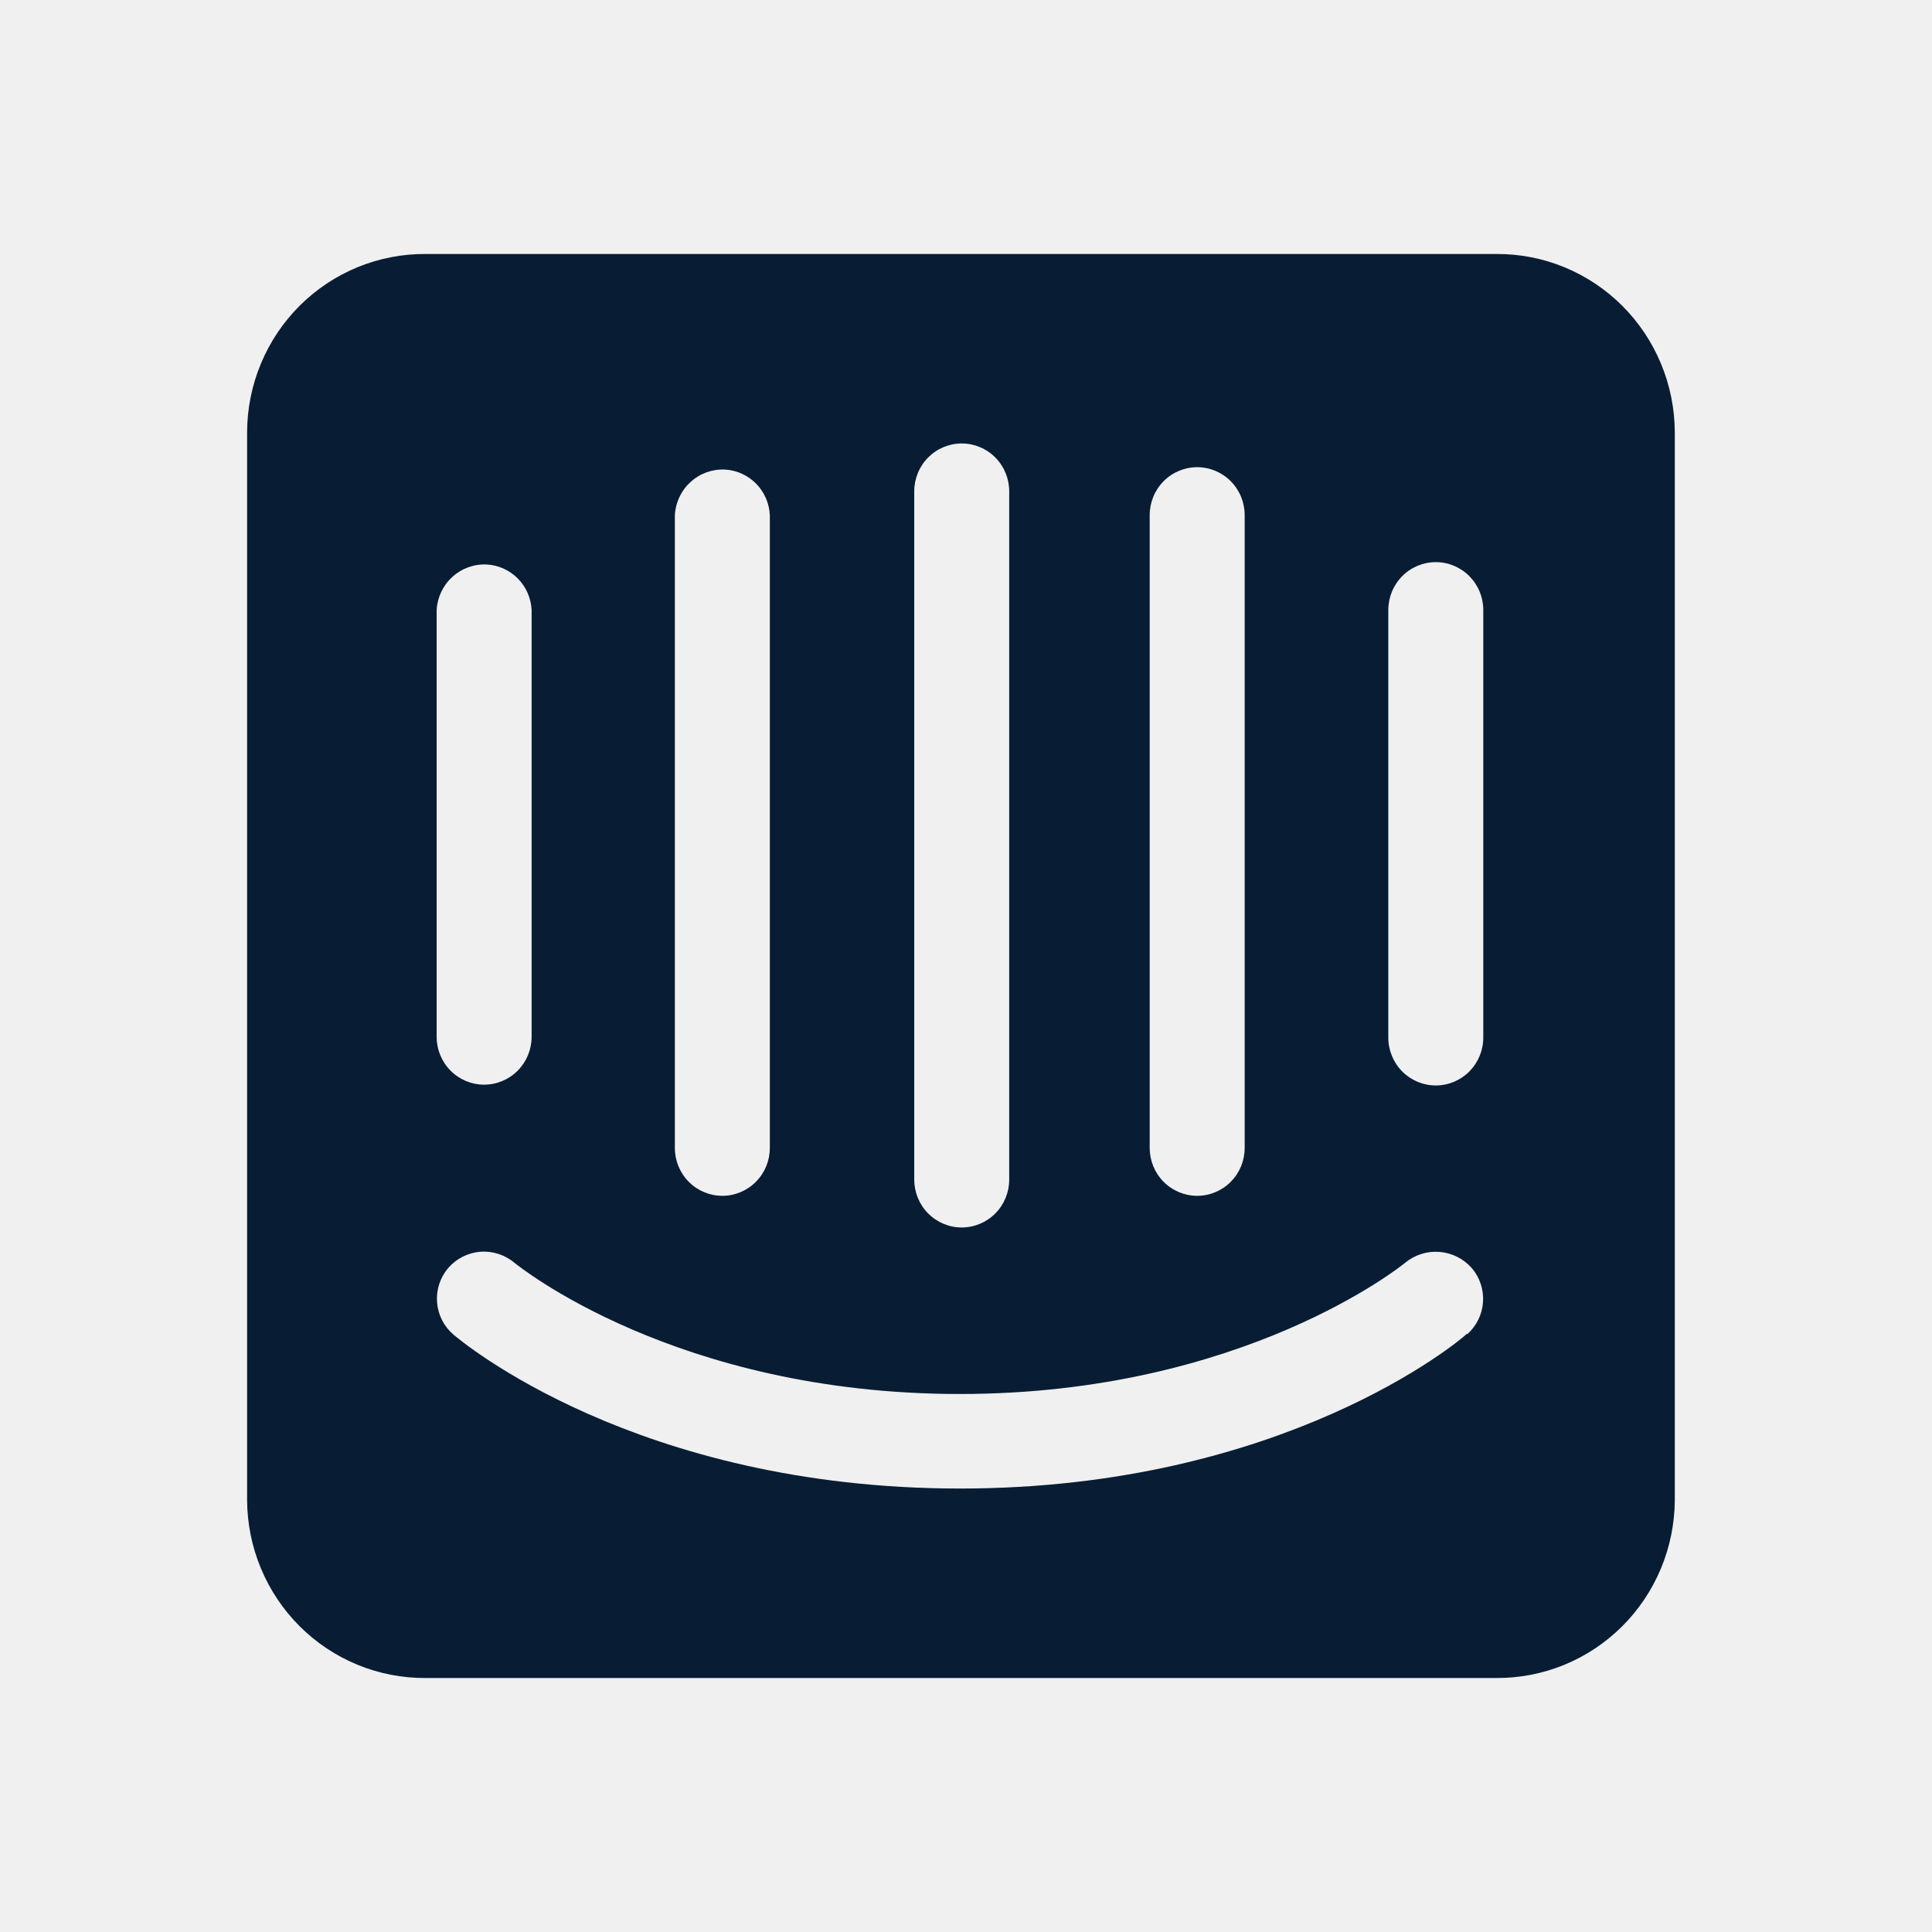
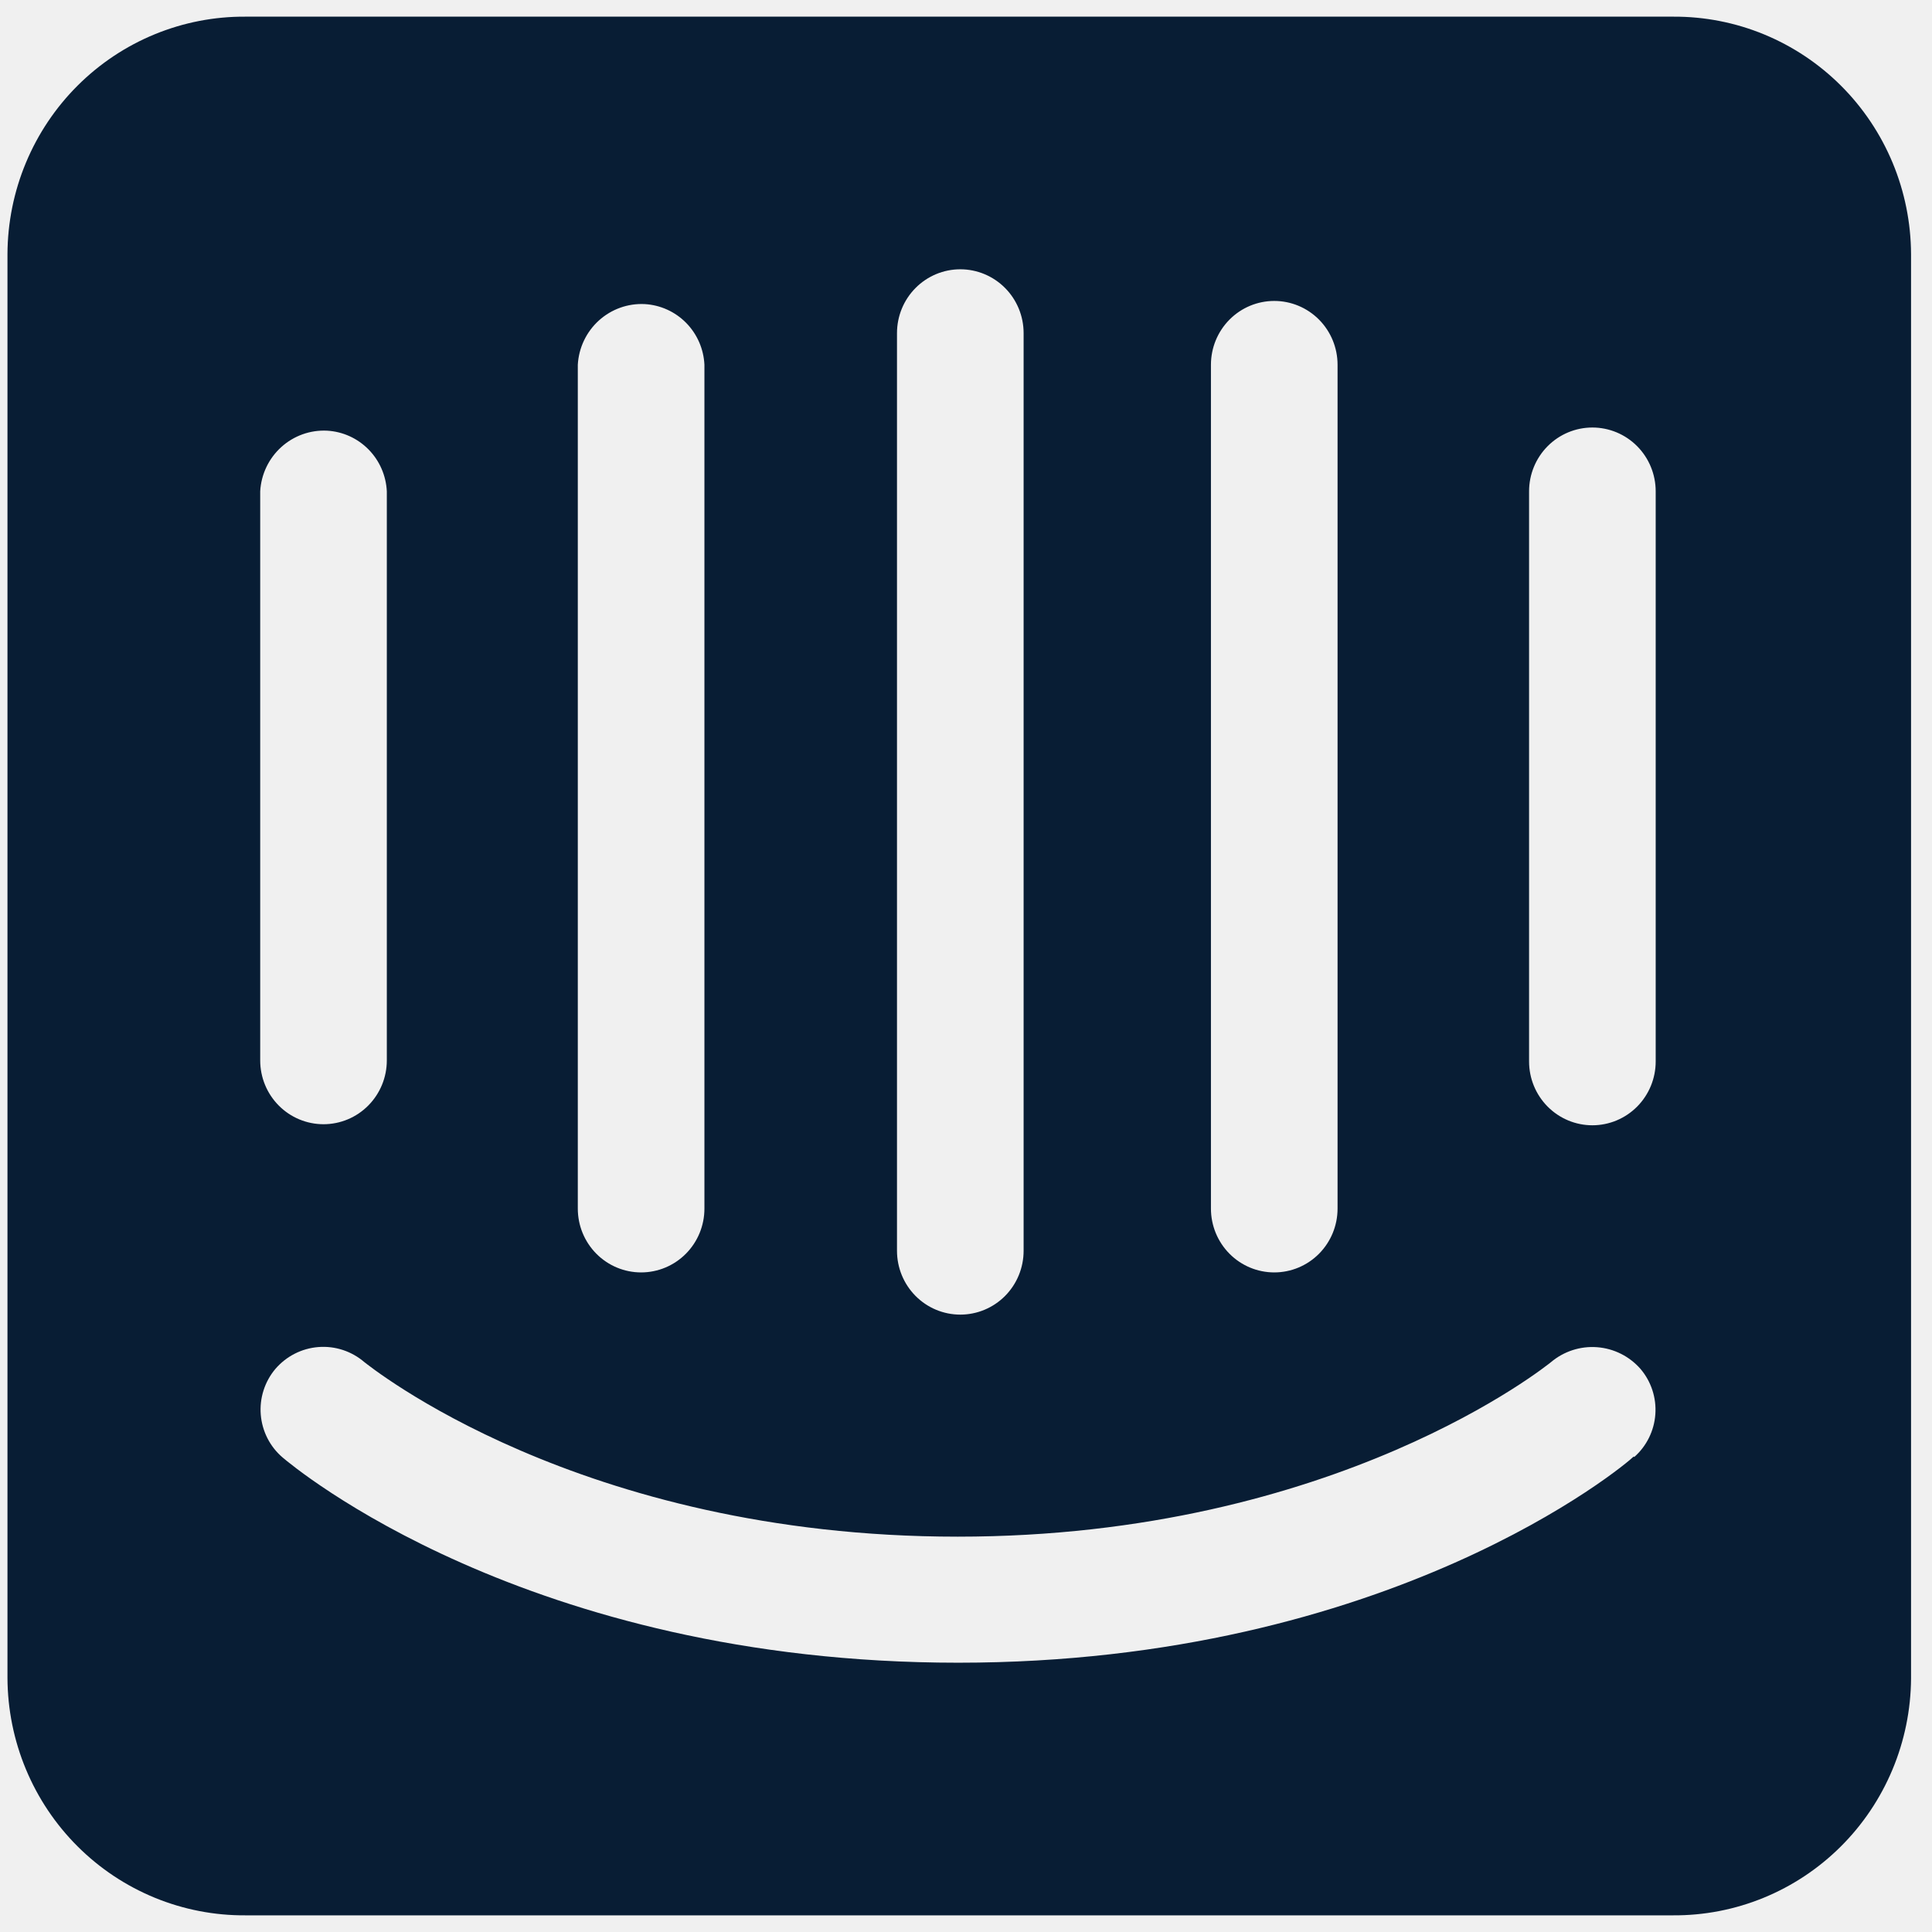
<svg xmlns="http://www.w3.org/2000/svg" width="128" height="128" viewBox="0 0 128 128" fill="none">
-   <g clip-path="url(#clip0_69_6450)">
-     <path d="M98.271 68.743C98.271 69.585 97.939 70.391 97.349 70.986C96.759 71.58 95.959 71.915 95.125 71.915C94.29 71.915 93.49 71.58 92.9 70.986C92.31 70.391 91.979 69.585 91.979 68.743V40.414C91.979 39.573 92.31 38.766 92.9 38.172C93.49 37.577 94.29 37.243 95.125 37.243C95.959 37.243 96.759 37.577 97.349 38.172C97.939 38.766 98.271 39.573 98.271 40.414V68.743ZM97.179 88.372C96.763 88.792 85.063 98.619 63.613 98.619C42.163 98.619 30.541 88.844 30.047 88.424C29.736 88.16 29.479 87.836 29.292 87.472C29.105 87.107 28.992 86.709 28.958 86.299C28.924 85.891 28.971 85.479 29.095 85.088C29.22 84.697 29.419 84.335 29.683 84.022C30.226 83.389 30.995 82.998 31.823 82.933C32.651 82.87 33.471 83.139 34.103 83.681C34.285 83.812 44.737 92.356 63.587 92.356C82.437 92.356 92.967 83.76 93.071 83.681C93.71 83.143 94.532 82.878 95.362 82.942C96.193 83.005 96.966 83.393 97.517 84.022C98.047 84.646 98.312 85.456 98.253 86.275C98.195 87.094 97.818 87.858 97.205 88.398L97.179 88.372ZM28.929 40.414C28.976 39.57 29.352 38.78 29.976 38.215C30.6 37.65 31.42 37.357 32.257 37.4C33.033 37.445 33.766 37.777 34.313 38.334C34.86 38.89 35.184 39.631 35.221 40.414V68.691C35.221 69.532 34.889 70.338 34.3 70.933C33.709 71.528 32.909 71.862 32.075 71.862C31.241 71.862 30.44 71.528 29.85 70.933C29.26 70.338 28.929 69.532 28.929 68.691V40.414ZM44.711 34.124C44.758 33.281 45.134 32.49 45.758 31.925C46.382 31.361 47.202 31.068 48.039 31.11C48.815 31.155 49.547 31.488 50.095 32.044C50.642 32.6 50.966 33.342 51.003 34.124V76.055C51.003 76.896 50.671 77.703 50.081 78.297C49.492 78.892 48.691 79.226 47.857 79.226C47.023 79.226 46.222 78.892 45.632 78.297C45.042 77.703 44.711 76.896 44.711 76.055V34.124ZM60.571 32.552C60.571 31.711 60.902 30.904 61.492 30.31C62.083 29.715 62.882 29.381 63.717 29.381C64.551 29.381 65.352 29.715 65.942 30.31C66.532 30.904 66.863 31.711 66.863 32.552V78.152C66.863 78.993 66.532 79.799 65.942 80.394C65.352 80.989 64.551 81.323 63.717 81.323C62.882 81.323 62.083 80.989 61.492 80.394C60.902 79.799 60.571 78.993 60.571 78.152V32.552ZM76.171 34.124C76.171 33.283 76.502 32.477 77.092 31.882C77.682 31.287 78.482 30.953 79.317 30.953C80.151 30.953 80.951 31.287 81.541 31.882C82.131 32.477 82.463 33.283 82.463 34.124V76.055C82.463 76.896 82.131 77.703 81.541 78.297C80.951 78.892 80.151 79.226 79.317 79.226C78.482 79.226 77.682 78.892 77.092 78.297C76.502 77.703 76.171 76.896 76.171 76.055V34.124ZM99.129 16.828H28.201C26.655 16.817 25.123 17.114 23.692 17.702C22.26 18.289 20.958 19.155 19.859 20.251C18.76 21.346 17.886 22.649 17.288 24.086C16.689 25.522 16.378 27.063 16.371 28.621V99.379C16.378 100.937 16.689 102.478 17.288 103.914C17.886 105.35 18.76 106.654 19.859 107.749C20.958 108.844 22.26 109.711 23.692 110.298C25.123 110.886 26.655 111.182 28.201 111.172H99.129C100.672 111.182 102.202 110.886 103.632 110.301C105.062 109.715 106.363 108.851 107.462 107.758C108.56 106.666 109.435 105.366 110.035 103.932C110.634 102.499 110.949 100.961 110.959 99.405V28.621C110.952 27.065 110.641 25.526 110.044 24.092C109.447 22.657 108.576 21.355 107.48 20.26C106.384 19.165 105.084 18.298 103.656 17.709C102.227 17.12 100.698 16.821 99.155 16.828" fill="#081D34" />
+   <g clip-path="url(#clip0_240_6515)">
+     <path d="M109.694 70.325C109.694 71.446 109.252 72.521 108.466 73.314C107.679 74.107 106.612 74.553 105.5 74.553C104.387 74.553 103.32 74.107 102.534 73.314C101.747 72.521 101.305 71.446 101.305 70.325V32.552C101.305 31.431 101.747 30.355 102.534 29.562C103.32 28.769 104.387 28.324 105.5 28.324C106.612 28.324 107.679 28.769 108.466 29.562C109.252 30.355 109.694 31.431 109.694 32.552V70.325ZM108.238 96.497C107.684 97.055 92.084 110.159 63.484 110.159C34.884 110.159 19.388 97.126 18.729 96.566C18.314 96.214 17.972 95.782 17.723 95.296C17.474 94.809 17.323 94.278 17.277 93.733C17.232 93.187 17.294 92.638 17.46 92.117C17.626 91.596 17.892 91.113 18.244 90.696C18.968 89.852 19.994 89.33 21.098 89.245C22.202 89.16 23.294 89.518 24.137 90.242C24.38 90.417 38.316 101.808 63.449 101.808C88.583 101.808 102.622 90.347 102.761 90.242C103.613 89.525 104.71 89.171 105.816 89.256C106.924 89.341 107.954 89.857 108.689 90.696C109.396 91.528 109.75 92.608 109.671 93.7C109.593 94.792 109.091 95.81 108.273 96.531L108.238 96.497ZM17.239 32.552C17.301 31.427 17.803 30.373 18.635 29.62C19.466 28.867 20.56 28.476 21.676 28.534C22.711 28.593 23.687 29.036 24.417 29.778C25.147 30.52 25.578 31.508 25.628 32.552V70.255C25.628 71.376 25.186 72.451 24.399 73.244C23.613 74.038 22.546 74.483 21.433 74.483C20.321 74.483 19.254 74.038 18.467 73.244C17.68 72.451 17.239 71.376 17.239 70.255V32.552ZM38.281 24.166C38.344 23.041 38.846 21.987 39.677 21.234C40.509 20.481 41.602 20.09 42.718 20.147C43.754 20.207 44.73 20.65 45.46 21.392C46.189 22.134 46.621 23.122 46.67 24.166V80.073C46.67 81.195 46.229 82.27 45.442 83.063C44.655 83.856 43.588 84.301 42.476 84.301C41.363 84.301 40.297 83.856 39.51 83.063C38.723 82.27 38.281 81.195 38.281 80.073V24.166ZM59.428 22.069C59.428 20.948 59.87 19.872 60.657 19.08C61.443 18.287 62.51 17.841 63.623 17.841C64.735 17.841 65.802 18.287 66.589 19.08C67.376 19.872 67.817 20.948 67.817 22.069V82.869C67.817 83.99 67.376 85.065 66.589 85.859C65.802 86.652 64.735 87.097 63.623 87.097C62.51 87.097 61.443 86.652 60.657 85.859C59.87 85.065 59.428 83.99 59.428 82.869V22.069ZM80.228 24.166C80.228 23.044 80.67 21.969 81.457 21.176C82.243 20.383 83.31 19.938 84.423 19.938C85.535 19.938 86.602 20.383 87.389 21.176C88.175 21.969 88.617 23.044 88.617 24.166V80.073C88.617 81.195 88.175 82.27 87.389 83.063C86.602 83.856 85.535 84.301 84.423 84.301C83.31 84.301 82.243 83.856 81.457 83.063C80.67 82.27 80.228 81.195 80.228 80.073V24.166ZM110.839 1.104H16.268C14.207 1.09 12.164 1.486 10.256 2.269C8.347 3.052 6.61 4.207 5.145 5.668C3.68 7.129 2.515 8.866 1.717 10.781C0.919 12.696 0.504 14.751 0.495 16.828V111.172C0.504 113.249 0.919 115.304 1.717 117.219C2.515 119.134 3.68 120.872 5.145 122.332C6.61 123.793 8.347 124.948 10.256 125.731C12.164 126.514 14.207 126.91 16.268 126.896H110.839C112.896 126.91 114.936 126.515 116.842 125.734C118.749 124.953 120.484 123.801 121.949 122.344C123.414 120.888 124.579 119.154 125.379 117.243C126.179 115.332 126.598 113.281 126.612 111.207V16.828C126.602 14.754 126.188 12.702 125.393 10.789C124.596 8.876 123.435 7.14 121.973 5.68C120.512 4.22 118.779 3.065 116.875 2.279C114.97 1.494 112.931 1.095 110.873 1.104" fill="#081D34" />
  </g>
  <defs>
-     <clipPath id="clip0_69_6450">
-       <rect width="96" height="94.345" fill="white" transform="translate(16 16.8276)" />
+     <clipPath id="clip0_240_6515">
+       <rect width="128" height="125.793" fill="white" transform="translate(0 1.10352)" />
    </clipPath>
  </defs>
</svg>
